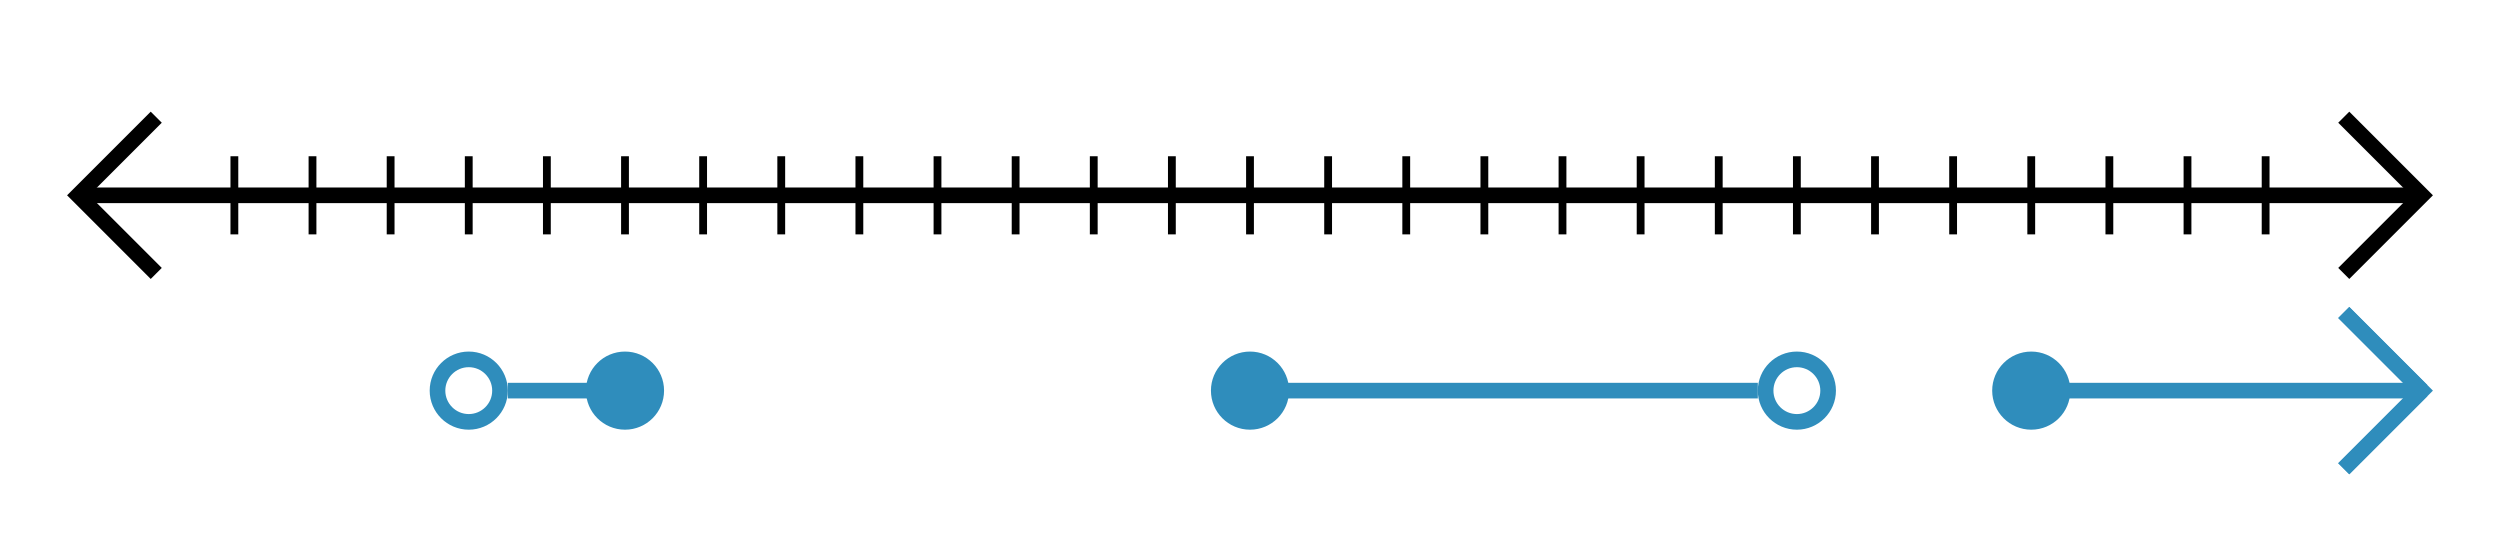
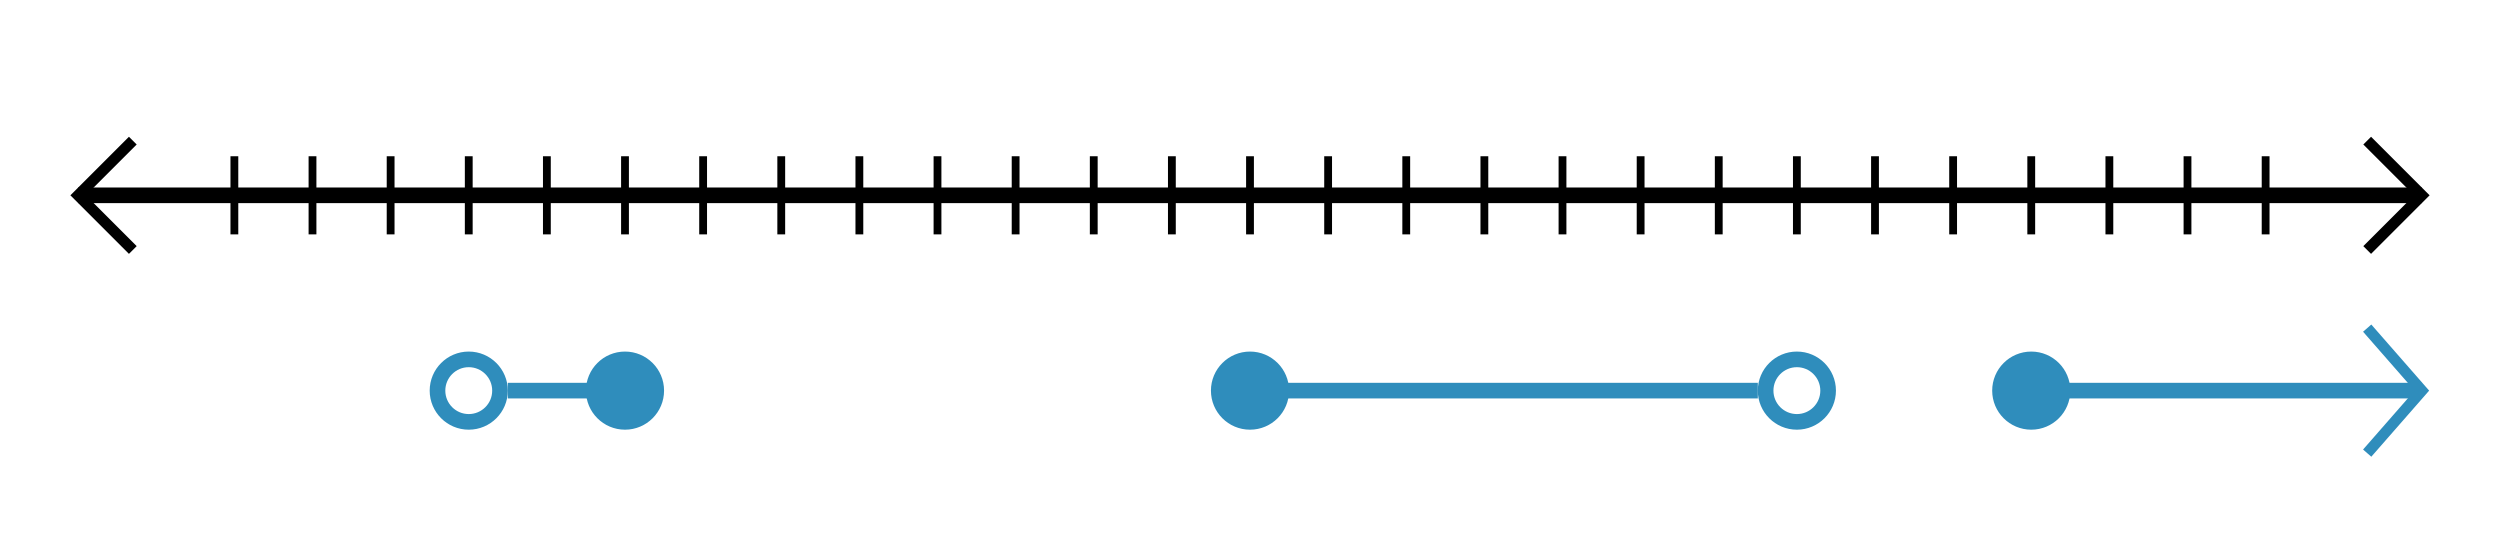
<svg xmlns="http://www.w3.org/2000/svg" viewBox="40 25 320 70">
  <line x1="50" y1="50" x2="350" y2="50" stroke="black" stroke-width="2" />
-   <polyline points="60, 40 50, 50 60, 60 50, 50" stroke="black" stroke-width="2" />
-   <polyline points="340, 40 350, 50 340, 60 350, 50" stroke="black" stroke-width="2" />
+   <polyline points="57, 43 50, 50 57, 57 50, 50" stroke="black" stroke-width="1.4" />
+   <polyline points="343, 43 350, 50 343, 57 350, 50" stroke="black" stroke-width="1.4" />
  <line x1="70" y1="45" x2="70" y2="55" stroke="black" stroke-width="1" />
  <line x1="80" y1="45" x2="80" y2="55" stroke="black" stroke-width="1" />
  <line x1="90" y1="45" x2="90" y2="55" stroke="black" stroke-width="1" />
  <line x1="100" y1="45" x2="100" y2="55" stroke="black" stroke-width="1" />
  <line x1="110" y1="45" x2="110" y2="55" stroke="black" stroke-width="1" />
  <line x1="120" y1="45" x2="120" y2="55" stroke="black" stroke-width="1" />
  <line x1="130" y1="45" x2="130" y2="55" stroke="black" stroke-width="1" />
  <line x1="140" y1="45" x2="140" y2="55" stroke="black" stroke-width="1" />
  <line x1="150" y1="45" x2="150" y2="55" stroke="black" stroke-width="1" />
  <line x1="160" y1="45" x2="160" y2="55" stroke="black" stroke-width="1" />
  <line x1="170" y1="45" x2="170" y2="55" stroke="black" stroke-width="1" />
  <line x1="180" y1="45" x2="180" y2="55" stroke="black" stroke-width="1" />
  <line x1="190" y1="45" x2="190" y2="55" stroke="black" stroke-width="1" />
  <line x1="200" y1="45" x2="200" y2="55" stroke="black" stroke-width="1" />
  <line x1="210" y1="45" x2="210" y2="55" stroke="black" stroke-width="1" />
  <line x1="220" y1="45" x2="220" y2="55" stroke="black" stroke-width="1" />
  <line x1="230" y1="45" x2="230" y2="55" stroke="black" stroke-width="1" />
  <line x1="240" y1="45" x2="240" y2="55" stroke="black" stroke-width="1" />
  <line x1="250" y1="45" x2="250" y2="55" stroke="black" stroke-width="1" />
  <line x1="260" y1="45" x2="260" y2="55" stroke="black" stroke-width="1" />
  <line x1="270" y1="45" x2="270" y2="55" stroke="black" stroke-width="1" />
  <line x1="280" y1="45" x2="280" y2="55" stroke="black" stroke-width="1" />
  <line x1="290" y1="45" x2="290" y2="55" stroke="black" stroke-width="1" />
  <line x1="300" y1="45" x2="300" y2="55" stroke="black" stroke-width="1" />
  <line x1="310" y1="45" x2="310" y2="55" stroke="black" stroke-width="1" />
  <line x1="320" y1="45" x2="320" y2="55" stroke="black" stroke-width="1" />
  <line x1="330" y1="45" x2="330" y2="55" stroke="black" stroke-width="1" />
  <line x1="105" y1="75" x2="120" y2="75" stroke="#2f8dbc" stroke-width="2" />
  <circle cx="100" cy="75" r="4" stroke="#2f8dbc" stroke-width="2" fill="transparent" />
  <circle cx="120" cy="75" r="4" stroke="#2f8dbc" stroke-width="2" fill="#2f8dbc" />
  <line x1="200" y1="75" x2="265" y2="75" stroke="#2f8dbc" stroke-width="2" />
  <circle cx="200" cy="75" r="4" stroke="#2f8dbc" stroke-width="2" fill="#2f8dbc" />
  <circle cx="270" cy="75" r="4" stroke="#2f8dbc" stroke-width="2" fill="transparent" />
  <line x1="300" y1="75" x2="350" y2="75" stroke="#2f8dbc" stroke-width="2" />
  <circle cx="300" cy="75" r="4" stroke="#2f8dbc" stroke-width="2" fill="#2f8dbc" />
-   <line x1="340" y1="65" x2="350" y2="75" stroke="#2f8dbc" stroke-width="2" />
-   <line x1="340" y1="85" x2="350" y2="75" stroke="#2f8dbc" stroke-width="2" />
-   <polyline points="340, 65 350, 75 340, 85 350, 75" stroke="#2f8dbc" stroke-width="2" />
+   <polyline points="343, 67 350, 75 343, 83 350, 75" stroke="#2f8dbc" stroke-width="1.4" />
</svg>
